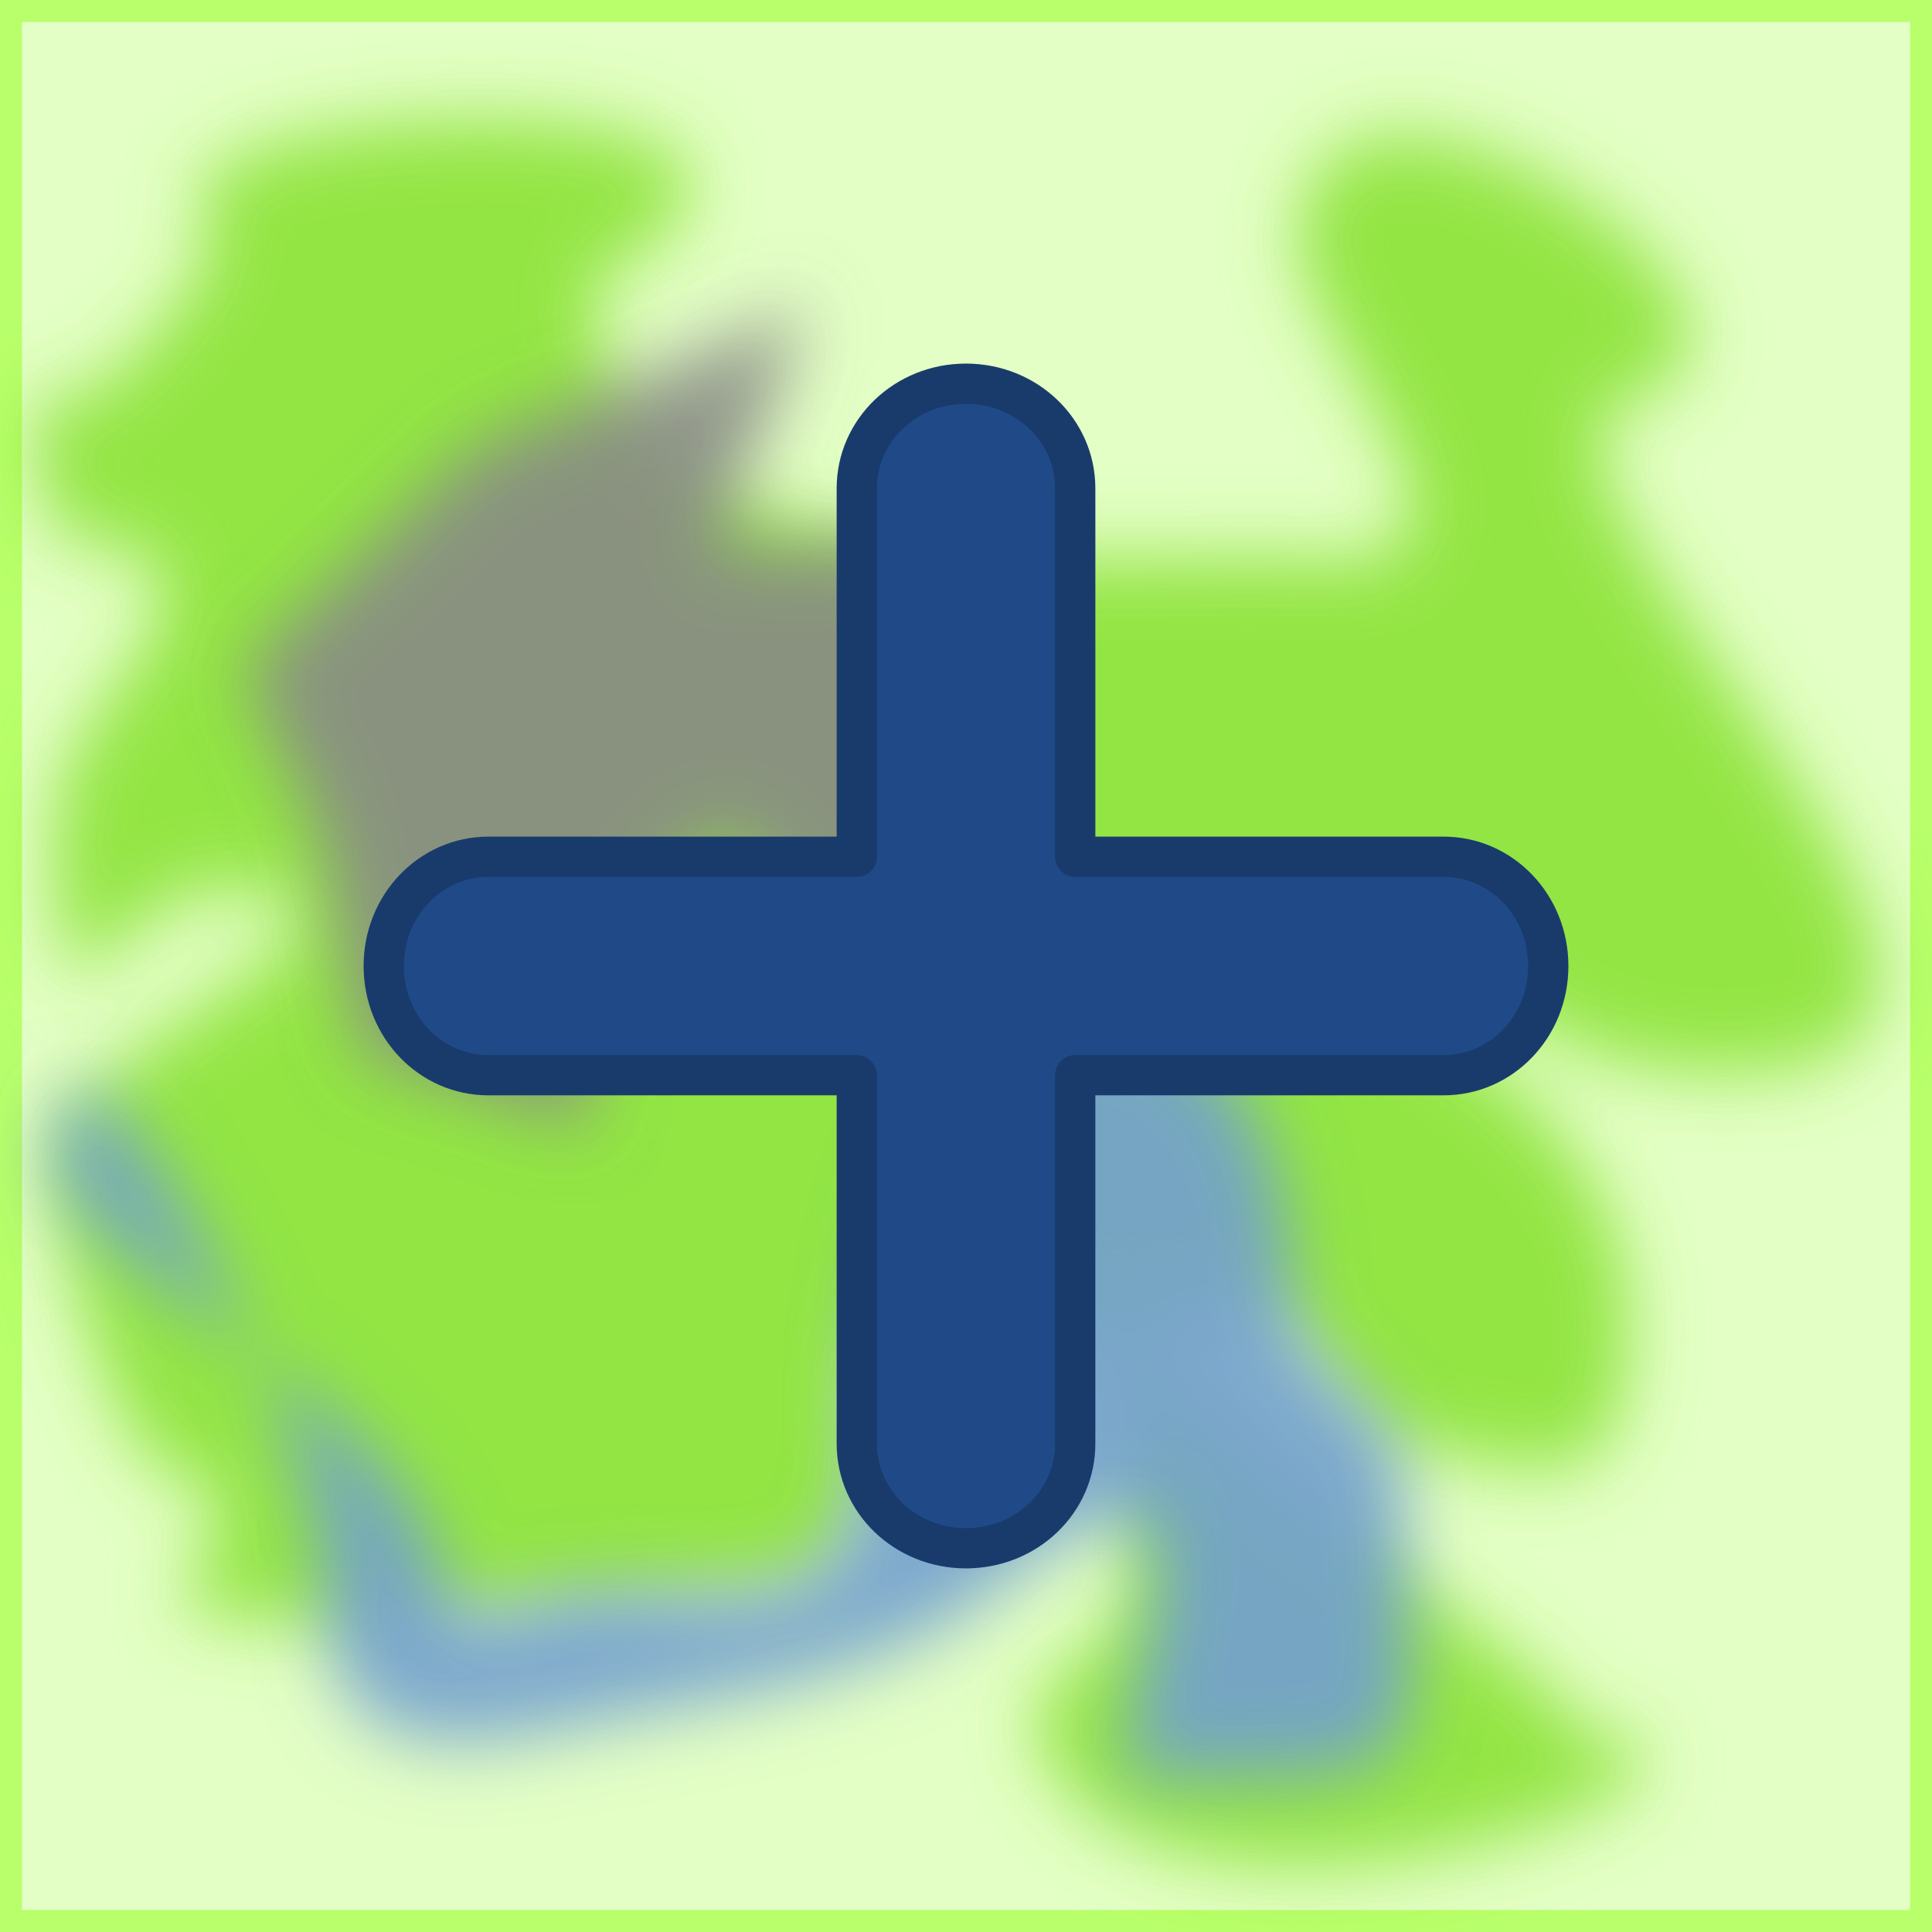
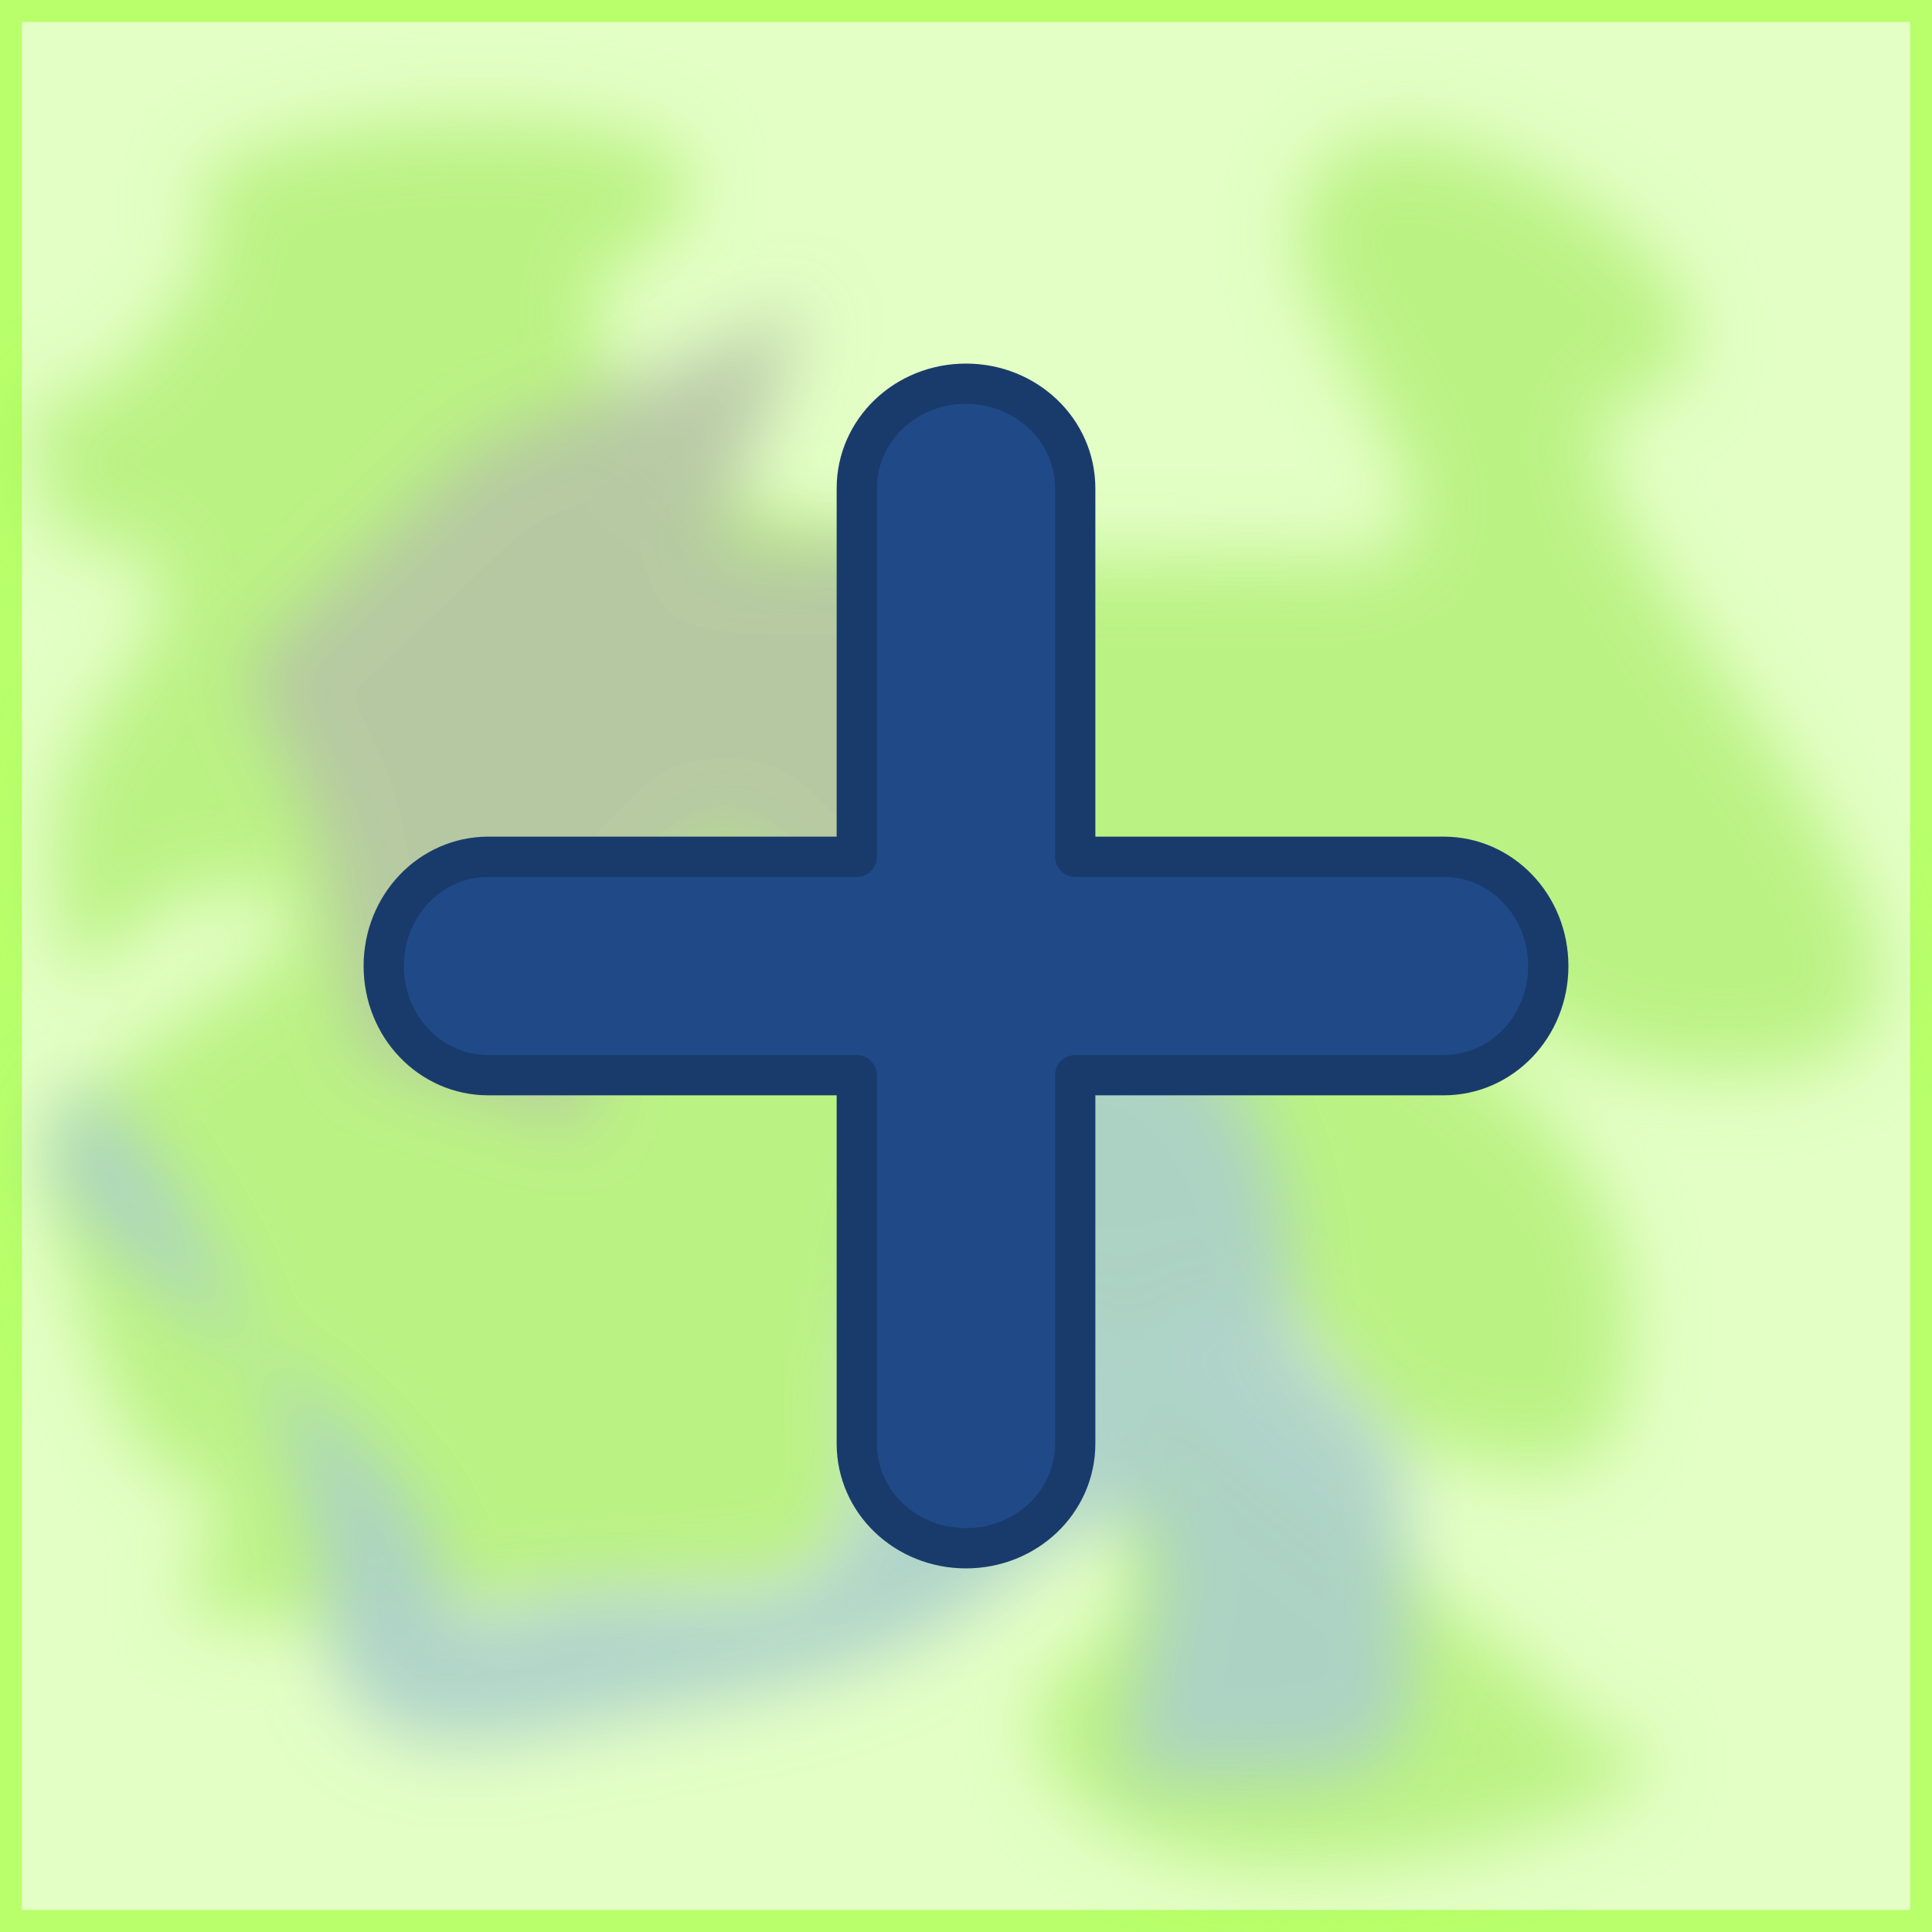
<svg xmlns="http://www.w3.org/2000/svg" xmlns:xlink="http://www.w3.org/1999/xlink" width="48" height="48" id="svg2455" version="1.0">
  <defs id="defs3">
    <linearGradient id="linearGradient2419">
      <stop style="stop-color:#000000;stop-opacity:0.505;" offset="0" id="stop2420" />
      <stop style="stop-color:#000000;stop-opacity:0;" offset="1" id="stop2421" />
    </linearGradient>
    <linearGradient id="linearGradient2411">
      <stop style="stop-color:#ffffff;stop-opacity:1;" offset="0" id="stop2412" />
      <stop style="stop-color:#ffffff;stop-opacity:0;" offset="1" id="stop2413" />
    </linearGradient>
    <linearGradient id="linearGradient1767">
      <stop style="stop-color:#3f3318;stop-opacity:1;" offset="0" id="stop1768" />
      <stop style="stop-color:#815f0e;stop-opacity:1;" offset="1" id="stop1769" />
    </linearGradient>
    <linearGradient id="linearGradient1754">
      <stop style="stop-color:#747474;stop-opacity:1;" offset="0" id="stop1755" />
      <stop style="stop-color:#bebebe;stop-opacity:1;" offset="0.5" id="stop1757" />
      <stop style="stop-color:#d5d5d5;stop-opacity:1;" offset="0.625" id="stop1759" />
      <stop style="stop-color:#818181;stop-opacity:1;" offset="0.75" id="stop1758" />
      <stop style="stop-color:#c3c3c3;stop-opacity:1;" offset="1" id="stop1756" />
    </linearGradient>
    <pattern patternUnits="userSpaceOnUse" width="28.945" height="33.076" patternTransform="translate(190.4901,70.84341)" id="pattern2568">
      <text xml:space="preserve" style="font-size:12;font-style:normal;font-weight:normal;fill:#000000;fill-opacity:1;stroke:none;stroke-width:1pt;stroke-linecap:butt;stroke-linejoin:miter;stroke-opacity:1;font-family:Bitstream Vera Sans" x="189.699" y="67.75" id="text2569" transform="translate(-190.4901,-70.84341)">
        <tspan id="tspan2570" x="189.699" y="67.75" />
        <tspan id="tspan2576" x="189.699" y="79.75">0010</tspan>
        <tspan id="tspan2578" x="189.699" y="91.75">0100</tspan>
        <tspan id="tspan2580" x="189.699" y="103.75">0111</tspan>
        <tspan id="tspan2582" x="189.699" y="115.75" />
      </text>
    </pattern>
    <pattern patternUnits="userSpaceOnUse" width="32.232" height="37.876" patternTransform="translate(183.7668,59.46841)" id="pattern2606">
      <text xml:space="preserve" style="font-size:12;font-style:normal;font-weight:bold;fill:#000000;fill-opacity:1;stroke:none;stroke-width:1pt;stroke-linecap:butt;stroke-linejoin:miter;stroke-opacity:1;font-family:Bitstream Vera Sans;font-stretch:normal;font-variant:normal;text-anchor:middle;writing-mode:lr;" x="189.699" y="67.75" id="text2607" transform="translate(-173.5858,-58.84341)">
        <tspan x="189.699" y="67.75" id="tspan2608">0010</tspan>
        <tspan x="189.699" y="82.15" id="tspan2610">0100</tspan>
        <tspan x="189.699" y="96.55" id="tspan2612">0111</tspan>
      </text>
    </pattern>
    <pattern patternUnits="userSpaceOnUse" width="32.232" height="28.276" patternTransform="translate(183.7668,59.46841)" id="pattern2623">
      <text xml:space="preserve" style="font-size:12;font-style:normal;font-variant:normal;font-weight:bold;font-stretch:normal;fill:#000000;fill-opacity:1;stroke:none;stroke-width:1pt;stroke-linecap:butt;stroke-linejoin:miter;stroke-opacity:1;font-family:Bitstream Vera Sans;text-anchor:middle;writing-mode:lr;" x="189.699" y="67.75" id="text2624" transform="translate(-173.5858,-58.84341)">
        <tspan x="189.699" y="67.75" id="tspan2625">0010</tspan>
        <tspan x="189.699" y="77.35" id="tspan2627">0100</tspan>
        <tspan x="189.699" y="86.95" id="tspan2629">0111</tspan>
      </text>
    </pattern>
    <pattern patternUnits="userSpaceOnUse" width="32.232" height="25.876" patternTransform="translate(183.7668,59.46841)" id="pattern2639">
      <text xml:space="preserve" style="font-size:12;font-style:normal;font-variant:normal;font-weight:bold;font-stretch:normal;fill:#000000;fill-opacity:1;stroke:none;stroke-width:1pt;stroke-linecap:butt;stroke-linejoin:miter;stroke-opacity:1;font-family:Bitstream Vera Sans;text-anchor:middle;writing-mode:lr;" x="189.699" y="67.75" id="text2640" transform="translate(-173.5858,-58.84341)">
        <tspan x="189.699" y="67.75" id="tspan2641">0010</tspan>
        <tspan x="189.699" y="76.15" id="tspan2643">0100</tspan>
        <tspan x="189.699" y="84.55" id="tspan2645">0111</tspan>
      </text>
    </pattern>
    <pattern patternUnits="userSpaceOnUse" width="96.697" height="77.629" patternTransform="translate(151.5402,41.65591)" id="pattern2692">
      <text xml:space="preserve" style="font-size:36;font-style:normal;font-variant:normal;font-weight:bold;font-stretch:normal;fill:#000000;fill-opacity:1;stroke:none;stroke-width:1pt;stroke-linecap:butt;stroke-linejoin:miter;stroke-opacity:1;font-family:Bitstream Vera Sans;text-anchor:middle;writing-mode:lr;" x="189.699" y="67.75" id="text2693" transform="translate(-141.3592,-41.03091)">
        <tspan x="189.699" y="67.75" id="tspan2694">0010</tspan>
        <tspan x="189.699" y="92.95" id="tspan2696">0100</tspan>
        <tspan x="189.699" y="118.15" id="tspan2698">0111</tspan>
      </text>
    </pattern>
    <linearGradient y2="28.275" x2="20.07" y1="3.976" x1="12.113" gradientUnits="userSpaceOnUse" id="linearGradient10137" xlink:href="#linearGradient1367" />
    <linearGradient id="linearGradient1367">
      <stop style="stop-color:#525bc6;stop-opacity:1;" offset="0" id="stop1369" />
      <stop style="stop-color:#6f76db;stop-opacity:1;" offset="1" id="stop1371" />
    </linearGradient>
    <linearGradient id="linearGradient8663">
      <stop id="stop8665" offset="0" style="stop-color:#20286d;stop-opacity:1;" />
      <stop id="stop8667" offset="1" style="stop-color:#0b102f;stop-opacity:1;" />
    </linearGradient>
    <filter id="filter3910" x="-0.111" width="1.222" y="-0.11" height="1.219">
      <feGaussianBlur stdDeviation="2.278" id="feGaussianBlur3912" />
    </filter>
    <filter id="filter3914" x="-0.061" width="1.123" y="-0.117" height="1.233">
      <feGaussianBlur stdDeviation="2.278" id="feGaussianBlur3916" />
    </filter>
    <filter id="filter3918">
      <feGaussianBlur stdDeviation="2.278" id="feGaussianBlur3920" />
    </filter>
  </defs>
  <g id="layer4" style="display:block" transform="translate(-120.4754,-44.52527)">
    <g id="layer1" transform="matrix(2.389281,0,0,2.389281,145.2604,64.87763)">
      <rect style="fill:#e3ffc5;fill-opacity:1;fill-rule:evenodd;stroke:#b8ff6b;stroke-width:0.419;stroke-linecap:butt;stroke-linejoin:bevel;stroke-miterlimit:4;stroke-dasharray:none;stroke-dashoffset:0;stroke-opacity:1;display:block" id="rect4324" width="20.053" height="20.051" x="-10.355" y="-8.499" />
-       <path style="fill:#8ae234;fill-opacity:1;fill-rule:evenodd;stroke:none;stroke-width:1pt;stroke-linecap:butt;stroke-linejoin:miter;stroke-opacity:1;display:block;filter:url(#filter3918);opacity:0.9" d="M 249.082,139.022 C 249.082,136.719 249.082,134.415 249.082,132.112 C 249.082,122.175 247.323,121.306 237.801,121.306 C 223.085,121.306 240.435,139.022 222.219,139.022 C 162.255,144.541 199.028,136.089 186.312,131.875 C 182.463,131.875 178.215,116.99 178.215,113.142 C 178.215,105.351 207.121,96.205 189.022,96.205 C 181.737,96.205 178.215,109.437 178.215,92.14 C 178.215,84.025 194.772,76.189 178.215,74.525 C 174.17,57.746 177.248,75.722 189.055,56.368 C 177.034,47.167 240.373,45.441 213.649,58.942 C 213.649,78.092 240.916,75.88 259.481,75.88 C 275.807,77.369 262.596,66.175 259.752,57.045 C 260.136,38.722 297.845,62.1 281.805,66.124 C 269.083,69.921 318.501,107.315 288.072,107.315 C 272.753,107.315 273.127,98.711 258.939,98.711 C 250.939,98.711 281.635,104.38 281.635,122.491 C 281.635,133.489 277.54,132.186 266.798,130.079 C 262.271,129.192 260.707,121.306 256.094,121.306 C 234.006,121.306 278.451,142.912 278.451,147.796 C 297.799,148.538 249.619,165.654 242.307,147.288 C 242.307,144.623 249.082,141.687 249.082,139.022 z" id="path2682" transform="matrix(0.1583763,0,0,0.1702335,-38.03783,-15.63655)" />
-       <path style="fill:#729fcf;fill-opacity:1;fill-rule:evenodd;stroke:none;stroke-width:1pt;stroke-linecap:butt;stroke-linejoin:miter;stroke-opacity:1;display:block;filter:url(#filter3914);opacity:0.9" d="M 213.649,139.022 C 225.532,139.223 231.365,140.951 231.365,128.047 C 231.365,97.071 259.481,96.096 259.481,121.306 C 259.481,125.656 266.798,127.762 266.798,132.112 C 266.798,147.268 270.73,150.404 256.094,150.404 C 253.756,150.404 251.419,150.404 249.082,150.404 C 245.476,150.404 259.659,124.208 239.834,139.022 C 232.523,144.485 222.618,145.332 213.649,147.017 C 206.038,148.446 195.932,150.642 195.932,139.022 C 195.932,128.491 178.215,97.788 178.215,112.464 C 178.215,118.553 202.852,128.067 203.926,139.022 C 204.243,142.248 210.408,139.022 213.649,139.022 z" id="path1901" transform="matrix(0.1583763,0,0,0.1702335,-38.03783,-15.63655)" />
-       <path style="fill:#888a85;fill-opacity:1;fill-rule:evenodd;stroke:none;stroke-width:0.25pt;stroke-linecap:butt;stroke-linejoin:miter;stroke-opacity:1;display:block;filter:url(#filter3910);opacity:0.9" d="M 205.959,69.139 L 227.91,60.636 L 221.541,75.1 L 239.834,75.1 L 237.801,92.817 L 231.162,101.082 L 222.219,92.817 L 213.445,101.082 L 213.445,110.534 L 198.439,106.198 L 195.729,92.817 L 190.648,82.688 L 205.959,69.139 z" id="path2680" transform="matrix(0.1583763,0,0,0.1702335,-38.03783,-15.63655)" />
+       <g id="g4116" style="opacity:0.5">
+         <path transform="matrix(0.1583763,0,0,0.1702335,-38.03783,-15.63655)" id="path2682" d="M 249.082,139.022 C 249.082,136.719 249.082,134.415 249.082,132.112 C 249.082,122.175 247.323,121.306 237.801,121.306 C 223.085,121.306 240.435,139.022 222.219,139.022 C 162.255,144.541 199.028,136.089 186.312,131.875 C 182.463,131.875 178.215,116.99 178.215,113.142 C 178.215,105.351 207.121,96.205 189.022,96.205 C 181.737,96.205 178.215,109.437 178.215,92.14 C 178.215,84.025 194.772,76.189 178.215,74.525 C 174.17,57.746 177.248,75.722 189.055,56.368 C 177.034,47.167 240.373,45.441 213.649,58.942 C 213.649,78.092 240.916,75.88 259.481,75.88 C 275.807,77.369 262.596,66.175 259.752,57.045 C 260.136,38.722 297.845,62.1 281.805,66.124 C 269.083,69.921 318.501,107.315 288.072,107.315 C 272.753,107.315 273.127,98.711 258.939,98.711 C 250.939,98.711 281.635,104.38 281.635,122.491 C 281.635,133.489 277.54,132.186 266.798,130.079 C 262.271,129.192 260.707,121.306 256.094,121.306 C 234.006,121.306 278.451,142.912 278.451,147.796 C 297.799,148.538 249.619,165.654 242.307,147.288 C 242.307,144.623 249.082,141.687 249.082,139.022 z" style="fill:#8ae234;fill-opacity:1;fill-rule:evenodd;stroke:none;stroke-width:1pt;stroke-linecap:butt;stroke-linejoin:miter;stroke-opacity:1;display:block;filter:url(#filter3918);opacity:0.9" />
+         <path transform="matrix(0.1583763,0,0,0.1702335,-38.03783,-15.63655)" id="path1901" d="M 213.649,139.022 C 225.532,139.223 231.365,140.951 231.365,128.047 C 231.365,97.071 259.481,96.096 259.481,121.306 C 259.481,125.656 266.798,127.762 266.798,132.112 C 266.798,147.268 270.73,150.404 256.094,150.404 C 253.756,150.404 251.419,150.404 249.082,150.404 C 245.476,150.404 259.659,124.208 239.834,139.022 C 232.523,144.485 222.618,145.332 213.649,147.017 C 206.038,148.446 195.932,150.642 195.932,139.022 C 195.932,128.491 178.215,97.788 178.215,112.464 C 178.215,118.553 202.852,128.067 203.926,139.022 C 204.243,142.248 210.408,139.022 213.649,139.022 z" style="fill:#729fcf;fill-opacity:1;fill-rule:evenodd;stroke:none;stroke-width:1pt;stroke-linecap:butt;stroke-linejoin:miter;stroke-opacity:1;display:block;filter:url(#filter3914);opacity:0.9" />
+         <path transform="matrix(0.1583763,0,0,0.1702335,-38.03783,-15.63655)" id="path2680" d="M 205.959,69.139 L 227.91,60.636 L 221.541,75.1 L 239.834,75.1 L 237.801,92.817 L 231.162,101.082 L 222.219,92.817 L 213.445,101.082 L 213.445,110.534 L 198.439,106.198 L 195.729,92.817 L 190.648,82.688 L 205.959,69.139 z" style="fill:#888a85;fill-opacity:1;fill-rule:evenodd;stroke:none;stroke-width:0.25pt;stroke-linecap:butt;stroke-linejoin:miter;stroke-opacity:1;display:block;filter:url(#filter3910);opacity:0.9" />
+       </g>
      <path id="rect1370" d="M -0.329,-4.528 C -0.957,-4.528 -1.464,-4.043 -1.464,-3.44 L -1.464,0.391 L -5.295,0.391 C -5.898,0.391 -6.383,0.898 -6.383,1.527 C -6.383,2.156 -5.898,2.662 -5.295,2.662 L -1.464,2.662 L -1.464,6.493 C -1.464,7.097 -0.957,7.581 -0.329,7.581 C 0.3,7.581 0.807,7.097 0.807,6.493 L 0.807,2.662 L 4.638,2.662 C 5.241,2.662 5.726,2.156 5.726,1.527 C 5.726,0.898 5.241,0.391 4.638,0.391 L 0.807,0.391 L 0.807,-3.44 C 0.807,-4.043 0.3,-4.528 -0.329,-4.528 z" style="fill:#204a87;fill-opacity:1;stroke:#193b6c;stroke-width:0.419;stroke-linecap:round;stroke-linejoin:round;stroke-miterlimit:4;stroke-dasharray:none;stroke-opacity:1;opacity:1" />
    </g>
  </g>
</svg>
